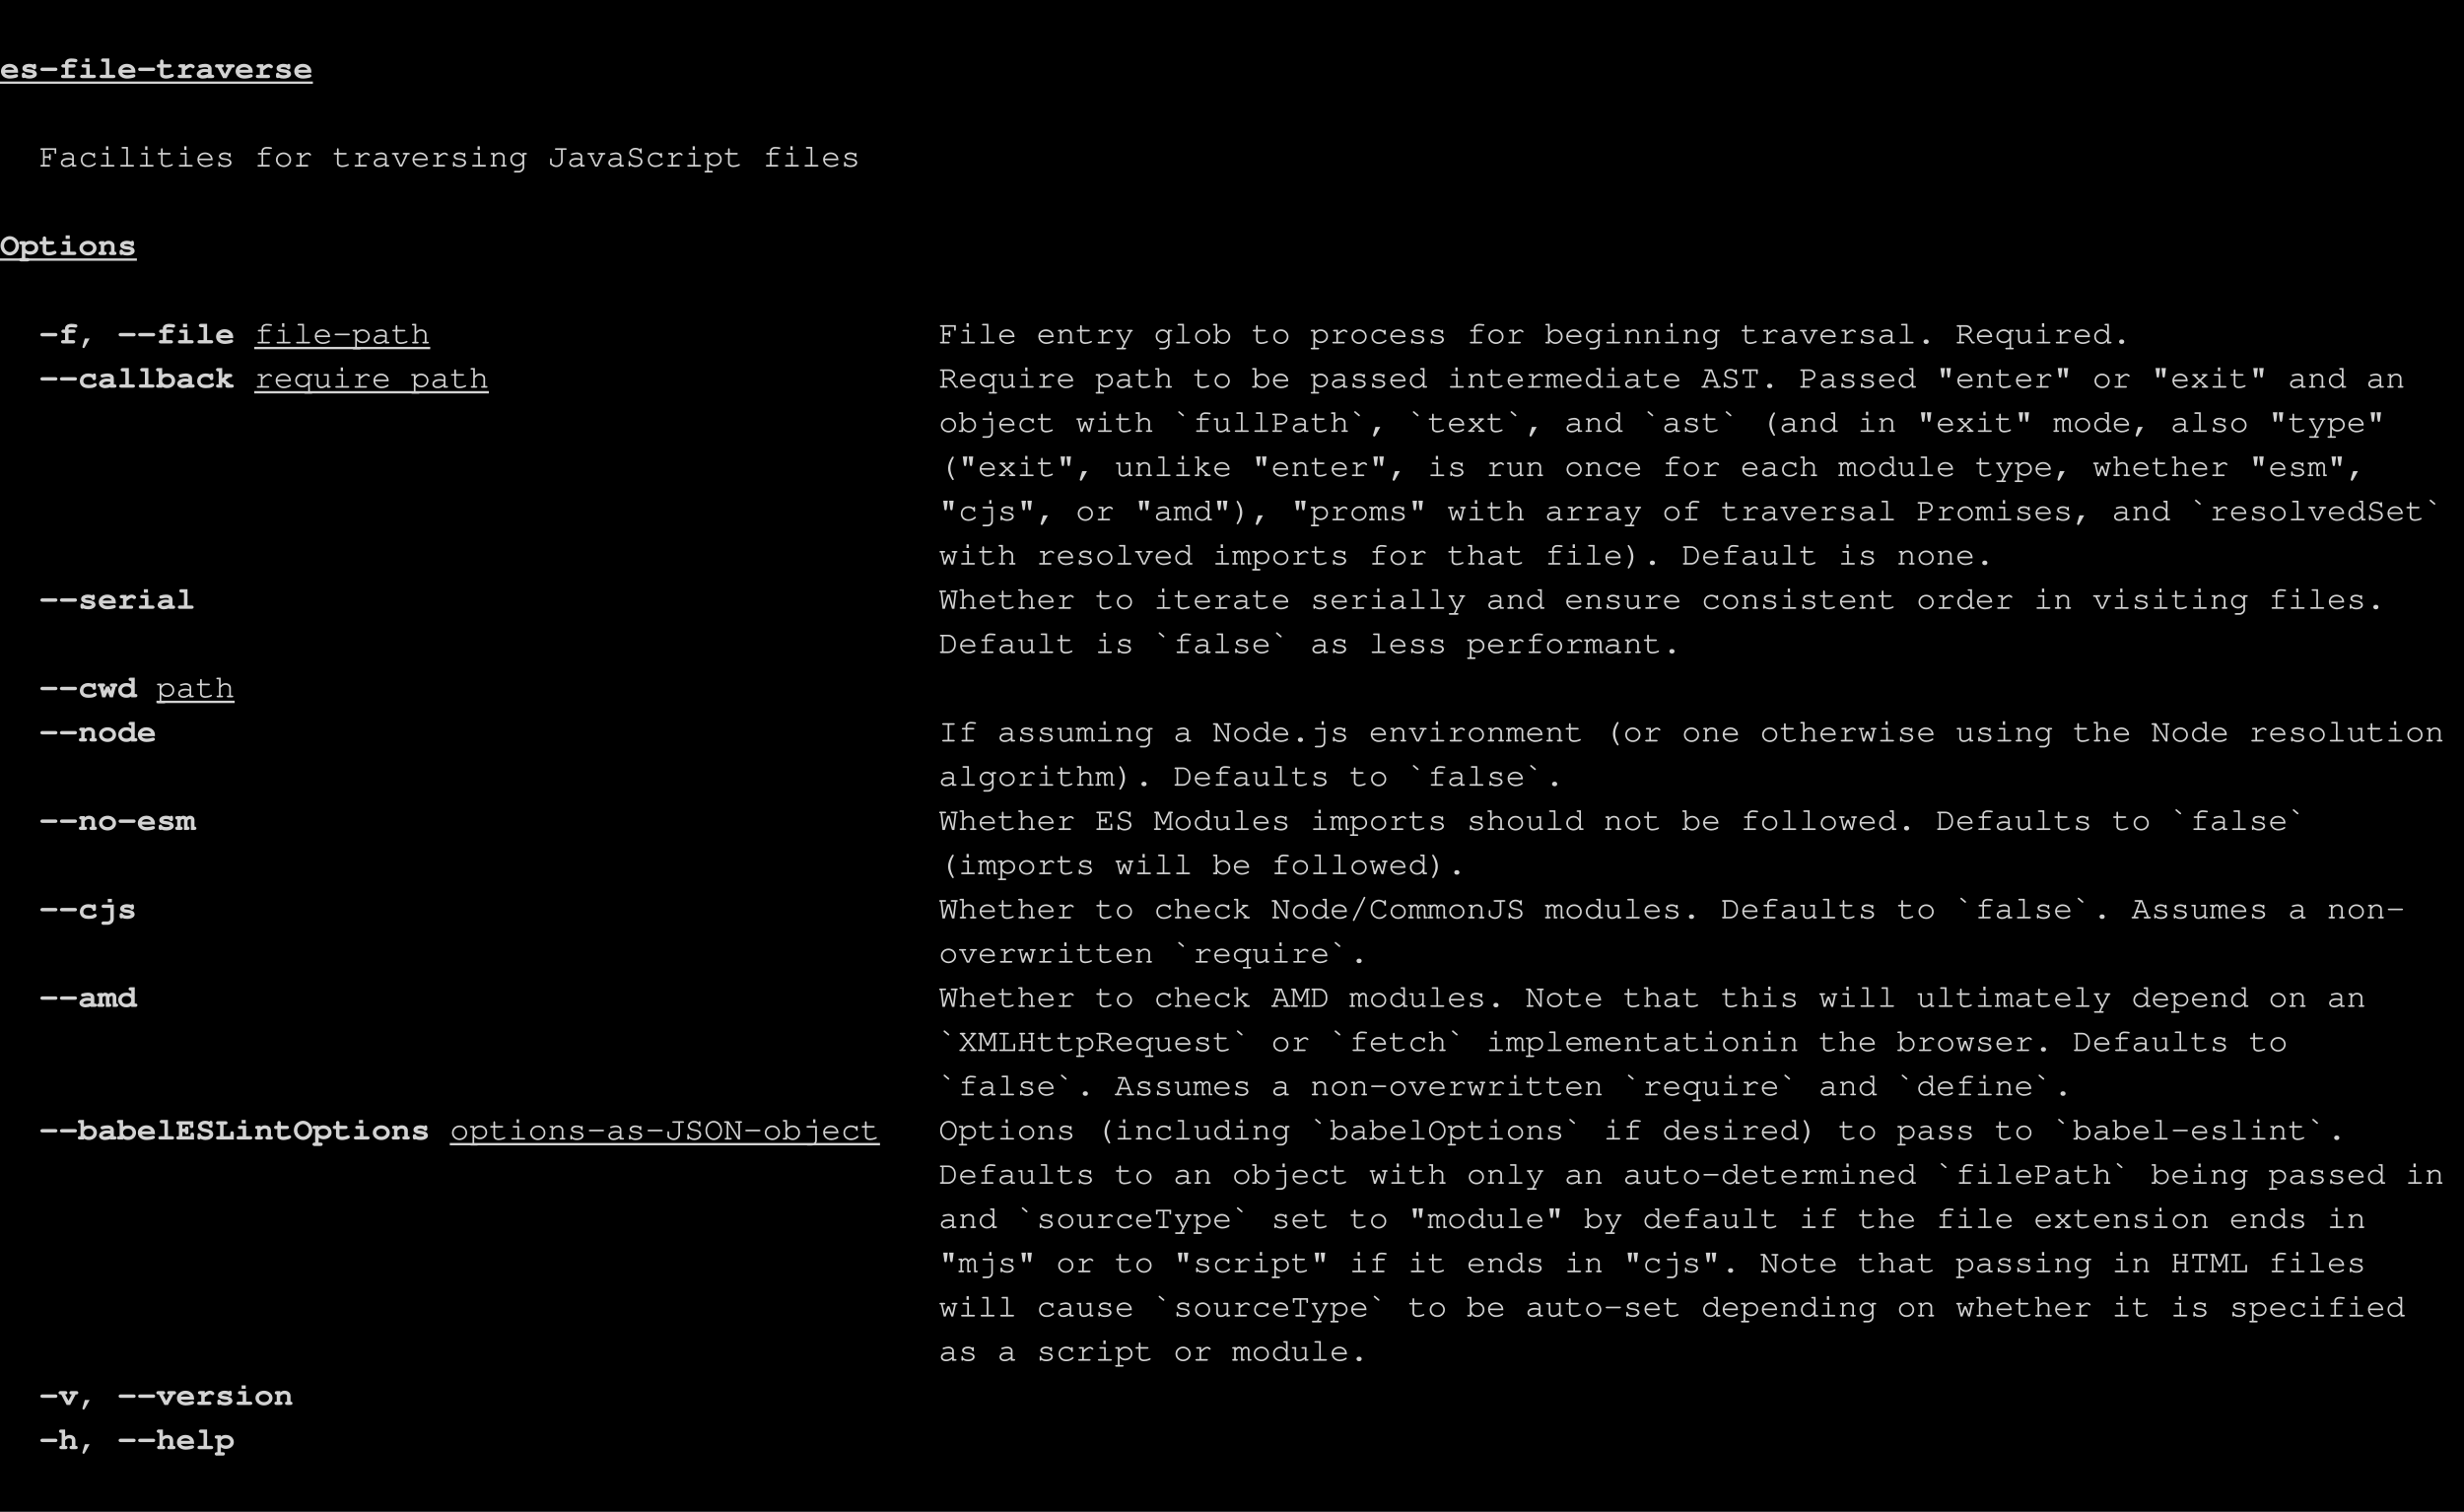
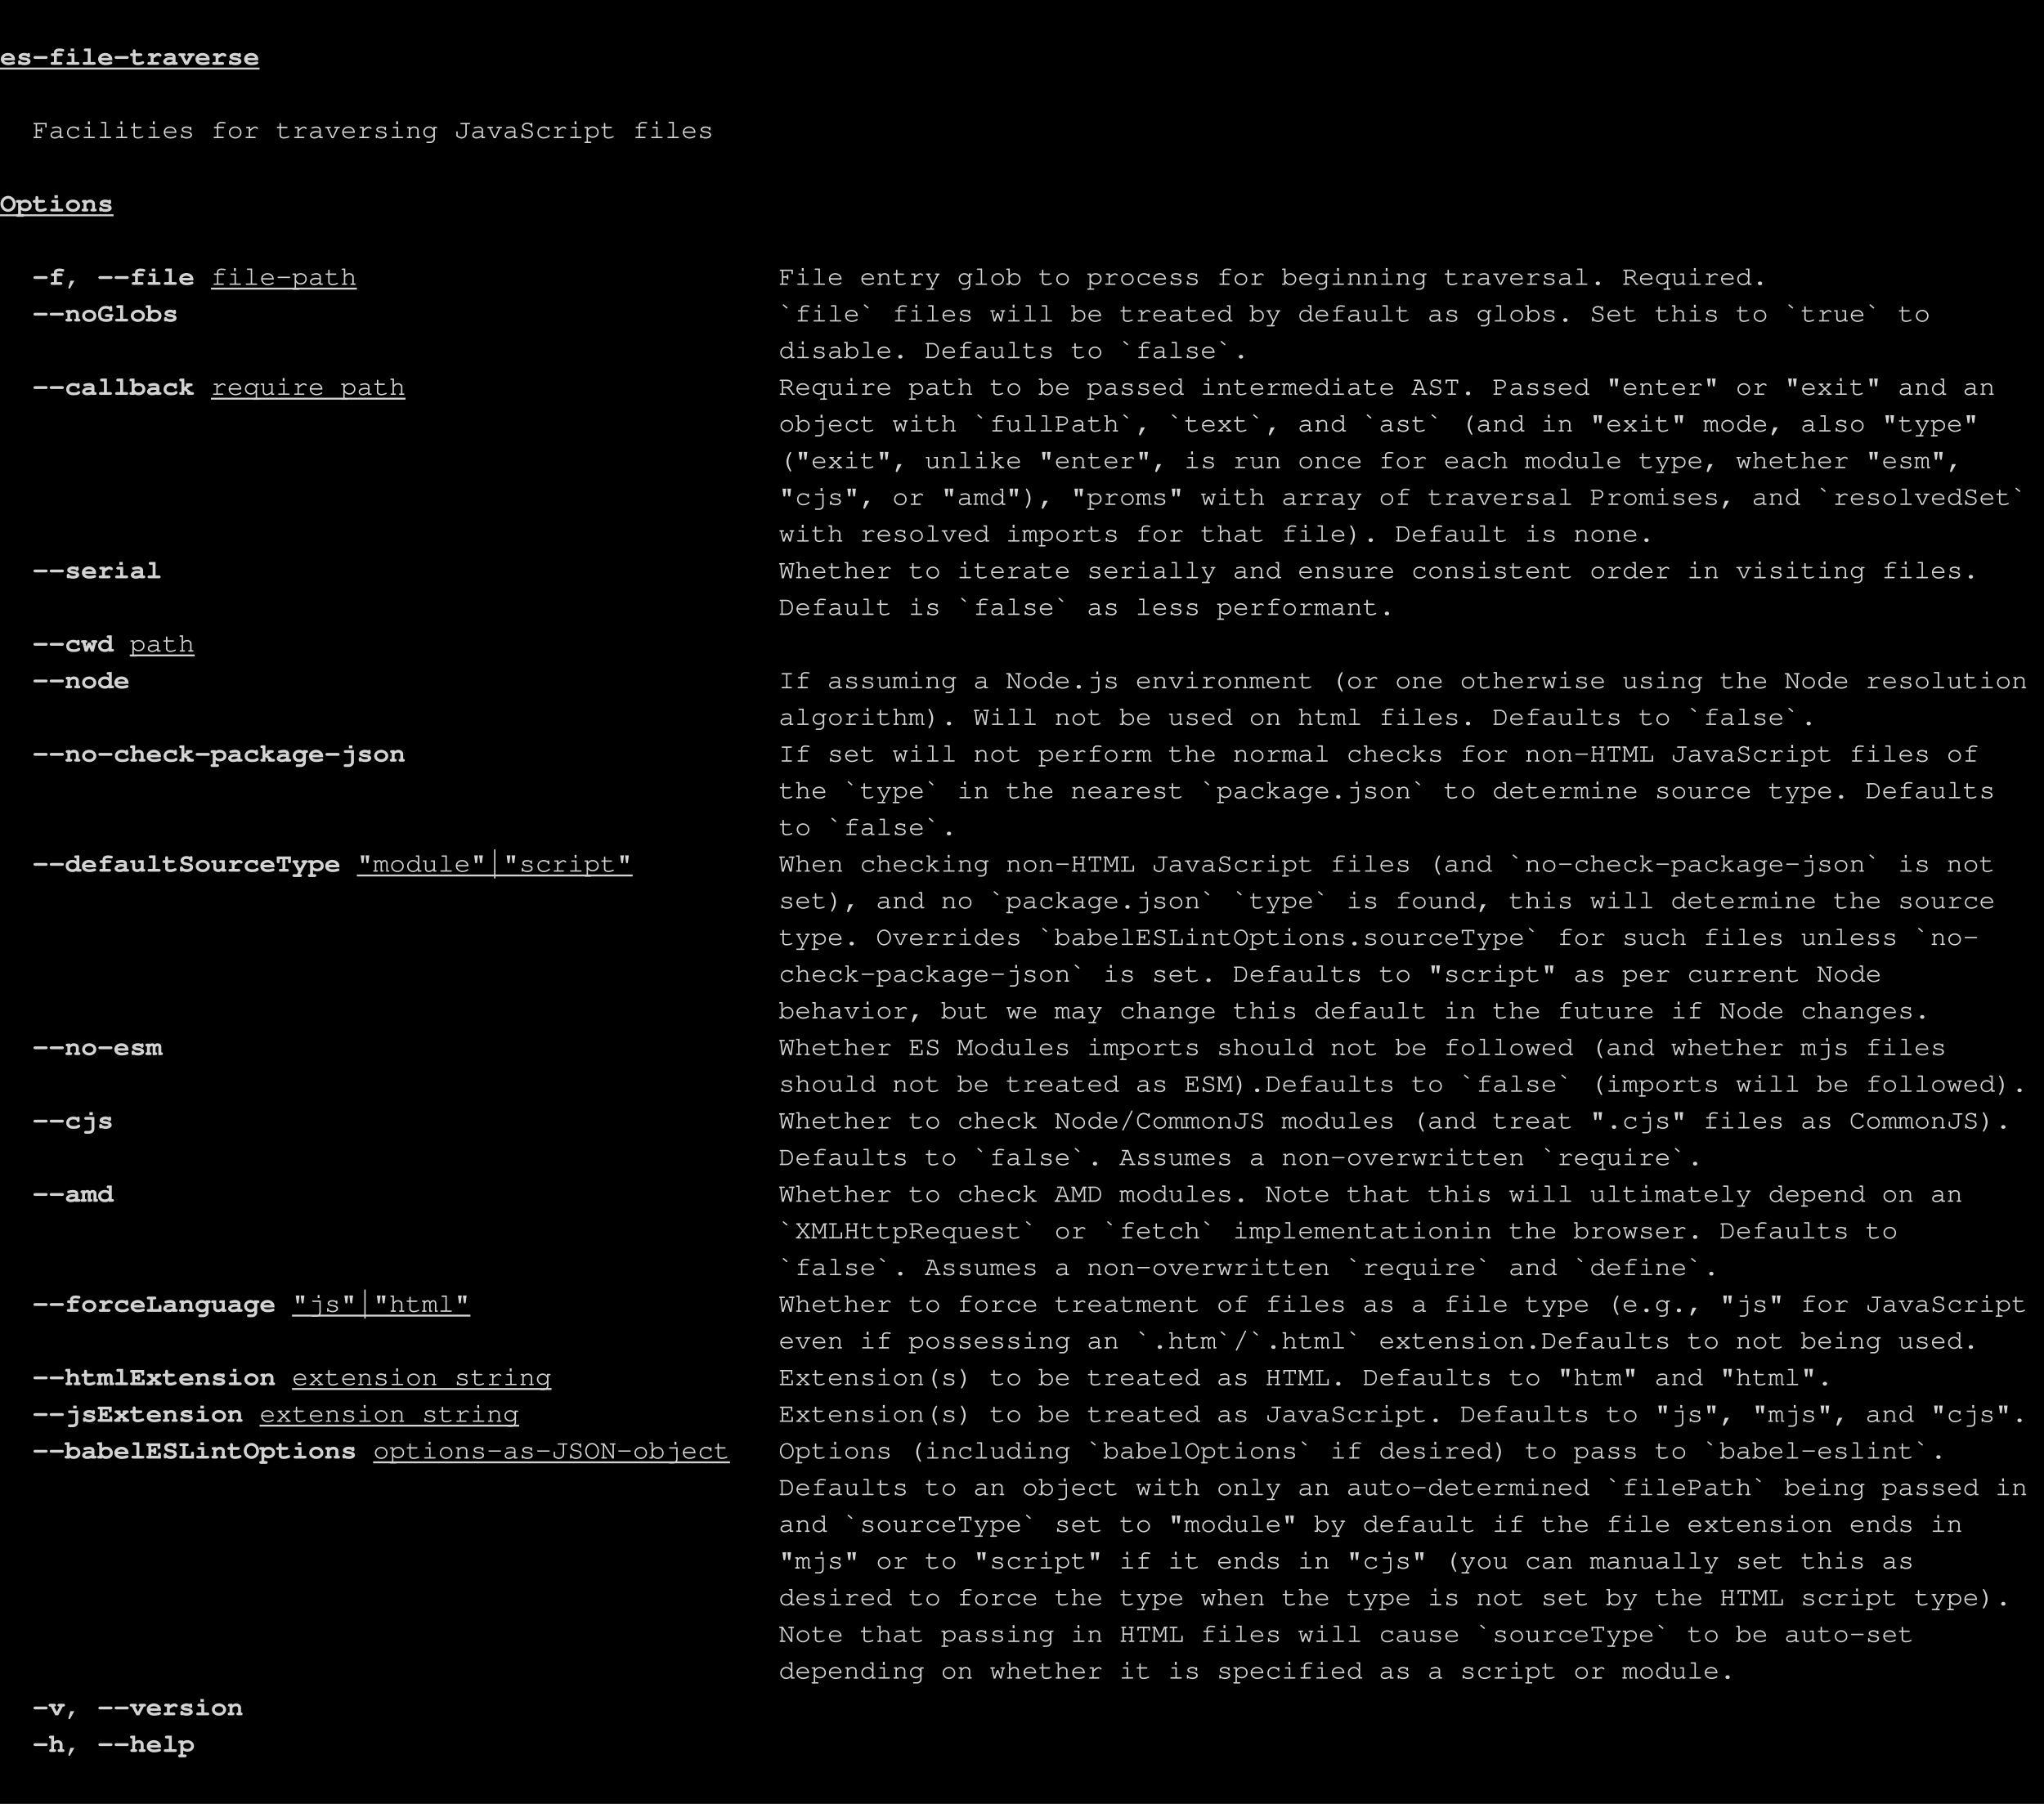
- <svg xmlns="http://www.w3.org/2000/svg" viewBox="0, 0, 1058.57, 649.45" font-family="SauceCodePro Nerd Font, Source Code Pro, Courier" font-size="14">
+ <svg xmlns="http://www.w3.org/2000/svg" viewBox="0, 0, 1058.57, 934.45" font-family="SauceCodePro Nerd Font, Source Code Pro, Courier" font-size="14">
  <g fill="#D3D3D3">
-     <rect x="0" y="0" width="1058.57" height="649.45" fill="#000000" />
+     <rect x="0" y="0" width="1058.57" height="934.45" fill="#000000" />
    <path d="M0,35.515 L134.422,35.515 Z" stroke="#D3D3D3" />
    <text x="0" y="33.55" font-weight="bold">es-file-traverse</text>
    <text x="16.8" y="71.55">  Facilities for traversing JavaScript files </text>
    <path d="M0,111.515 L58.81,111.515 Z" stroke="#D3D3D3" />
    <text x="0" y="109.55" font-weight="bold">Options</text>
    <text x="16.8" y="147.55" font-weight="bold">-f</text>
    <text x="33.61" y="147.55">, </text>
    <text x="50.41" y="147.55" font-weight="bold">--file</text>
    <path d="M109.218,149.515 L184.83,149.515 Z" stroke="#D3D3D3" />
    <text x="109.22" y="147.55">file-path</text>
    <text x="403.27" y="147.55">                          File entry glob to process for beginning traversal. Required.                 </text>
-     <text x="16.8" y="166.55" font-weight="bold">--callback</text>
-     <path d="M109.218,168.515 L210.034,168.515 Z" stroke="#D3D3D3" />
-     <text x="109.22" y="166.55">require path</text>
-     <text x="403.27" y="166.55">                       Require path to be passed intermediate AST. Passed "enter" or "exit" and an   </text>
-     <text x="403.27" y="185.55">                                                object with `fullPath`, `text`, and `ast` (and in "exit" mode, also "type"    </text>
-     <text x="403.27" y="204.55">                                                ("exit", unlike "enter", is run once for each module type, whether "esm",     </text>
-     <text x="403.27" y="223.55">                                                "cjs", or "amd"), "proms" with array of traversal Promises, and `resolvedSet` </text>
-     <text x="403.27" y="242.55">                                                with resolved imports for that file). Default is none.                        </text>
-     <text x="16.8" y="261.55" font-weight="bold">--serial</text>
-     <text x="403.27" y="261.55">                                      Whether to iterate serially and ensure consistent order in visiting files.    </text>
-     <text x="403.27" y="280.55">                                                Default is `false` as less performant.                                        </text>
-     <text x="16.8" y="299.55" font-weight="bold">--cwd</text>
-     <path d="M67.211,301.515 L100.816,301.515 Z" stroke="#D3D3D3" />
-     <text x="67.21" y="299.55">path</text>
-     <text x="16.8" y="318.55" font-weight="bold">--node</text>
-     <text x="403.27" y="318.55">                                        If assuming a Node.js environment (or one otherwise using the Node resolution </text>
-     <text x="403.27" y="337.55">                                                algorithm). Defaults to `false`.                                              </text>
-     <text x="16.8" y="356.55" font-weight="bold">--no-esm</text>
-     <text x="403.27" y="356.55">                                      Whether ES Modules imports should not be followed. Defaults to `false`        </text>
-     <text x="403.27" y="375.55">                                                (imports will be followed).                                                   </text>
-     <text x="16.8" y="394.55" font-weight="bold">--cjs</text>
-     <text x="403.27" y="394.55">                                         Whether to check Node/CommonJS modules. Defaults to `false`. Assumes a non-   </text>
-     <text x="403.27" y="413.55">                                                overwritten `require`.                                                        </text>
-     <text x="16.8" y="432.55" font-weight="bold">--amd</text>
-     <text x="403.27" y="432.55">                                         Whether to check AMD modules. Note that this will ultimately depend on an     </text>
-     <text x="403.27" y="451.55">                                                `XMLHttpRequest` or `fetch` implementationin the browser. Defaults to         </text>
-     <text x="403.27" y="470.55">                                                `false`. Assumes a non-overwritten `require` and `define`.                    </text>
-     <text x="16.8" y="489.55" font-weight="bold">--babelESLintOptions</text>
-     <path d="M193.231,491.515 L378.062,491.515 Z" stroke="#D3D3D3" />
-     <text x="193.23" y="489.55">options-as-JSON-object</text>
-     <text x="403.27" y="489.55">   Options (including `babelOptions` if desired) to pass to `babel-eslint`.      </text>
-     <text x="403.27" y="508.55">                                                Defaults to an object with only an auto-determined `filePath` being passed in </text>
-     <text x="403.27" y="527.55">                                                and `sourceType` set to "module" by default if the file extension ends in     </text>
-     <text x="403.27" y="546.55">                                                "mjs" or to "script" if it ends in "cjs". Note that passing in HTML files     </text>
-     <text x="403.27" y="565.55">                                                will cause `sourceType` to be auto-set depending on whether it is specified   </text>
-     <text x="403.27" y="584.55">                                                as a script or module.                                                        </text>
-     <text x="16.8" y="603.55" font-weight="bold">-v</text>
-     <text x="33.61" y="603.55">, </text>
-     <text x="50.41" y="603.55" font-weight="bold">--version</text>
-     <text x="16.8" y="622.55" font-weight="bold">-h</text>
-     <text x="33.61" y="622.55">, </text>
-     <text x="50.41" y="622.55" font-weight="bold">--help</text>
+     <text x="16.8" y="166.55" font-weight="bold">--noGlobs</text>
+     <text x="403.27" y="166.55">                                     `file` files will be treated by default as globs. Set this to `true` to       </text>
+     <text x="403.27" y="185.55">                                                disable. Defaults to `false`.                                                 </text>
+     <text x="16.8" y="204.55" font-weight="bold">--callback</text>
+     <path d="M109.218,206.515 L210.034,206.515 Z" stroke="#D3D3D3" />
+     <text x="109.22" y="204.55">require path</text>
+     <text x="403.27" y="204.55">                       Require path to be passed intermediate AST. Passed "enter" or "exit" and an   </text>
+     <text x="403.27" y="223.55">                                                object with `fullPath`, `text`, and `ast` (and in "exit" mode, also "type"    </text>
+     <text x="403.27" y="242.55">                                                ("exit", unlike "enter", is run once for each module type, whether "esm",     </text>
+     <text x="403.27" y="261.55">                                                "cjs", or "amd"), "proms" with array of traversal Promises, and `resolvedSet` </text>
+     <text x="403.27" y="280.55">                                                with resolved imports for that file). Default is none.                        </text>
+     <text x="16.8" y="299.55" font-weight="bold">--serial</text>
+     <text x="403.27" y="299.55">                                      Whether to iterate serially and ensure consistent order in visiting files.    </text>
+     <text x="403.27" y="318.55">                                                Default is `false` as less performant.                                        </text>
+     <text x="16.8" y="337.55" font-weight="bold">--cwd</text>
+     <path d="M67.211,339.515 L100.816,339.515 Z" stroke="#D3D3D3" />
+     <text x="67.21" y="337.55">path</text>
+     <text x="16.8" y="356.55" font-weight="bold">--node</text>
+     <text x="403.27" y="356.55">                                        If assuming a Node.js environment (or one otherwise using the Node resolution </text>
+     <text x="403.27" y="375.55">                                                algorithm). Will not be used on html files. Defaults to `false`.              </text>
+     <text x="16.8" y="394.55" font-weight="bold">--no-check-package-json</text>
+     <text x="403.27" y="394.55">                       If set will not perform the normal checks for non-HTML JavaScript files of    </text>
+     <text x="403.27" y="413.55">                                                the `type` in the nearest `package.json` to determine source type. Defaults   </text>
+     <text x="403.27" y="432.55">                                                to `false`.                                                                   </text>
+     <text x="16.8" y="451.55" font-weight="bold">--defaultSourceType</text>
+     <path d="M184.83,453.515 L327.653,453.515 Z" stroke="#D3D3D3" />
+     <text x="184.83" y="451.55">"module"|"script"</text>
+     <text x="403.27" y="451.55">         When checking non-HTML JavaScript files (and `no-check-package-json` is not   </text>
+     <text x="403.27" y="470.55">                                                set), and no `package.json` `type` is found, this will determine the source   </text>
+     <text x="403.27" y="489.55">                                                type. Overrides `babelESLintOptions.sourceType` for such files unless `no-    </text>
+     <text x="403.27" y="508.55">                                                check-package-json` is set. Defaults to "script" as per current Node          </text>
+     <text x="403.27" y="527.55">                                                behavior, but we may change this default in the future if Node changes.       </text>
+     <text x="16.8" y="546.55" font-weight="bold">--no-esm</text>
+     <text x="403.27" y="546.55">                                      Whether ES Modules imports should not be followed (and whether mjs files      </text>
+     <text x="403.27" y="565.55">                                                should not be treated as ESM).Defaults to `false` (imports will be followed). </text>
+     <text x="16.8" y="584.55" font-weight="bold">--cjs</text>
+     <text x="403.27" y="584.55">                                         Whether to check Node/CommonJS modules (and treat ".cjs" files as CommonJS).  </text>
+     <text x="403.27" y="603.55">                                                Defaults to `false`. Assumes a non-overwritten `require`.                     </text>
+     <text x="16.8" y="622.55" font-weight="bold">--amd</text>
+     <text x="403.27" y="622.55">                                         Whether to check AMD modules. Note that this will ultimately depend on an     </text>
+     <text x="403.27" y="641.55">                                                `XMLHttpRequest` or `fetch` implementationin the browser. Defaults to         </text>
+     <text x="403.27" y="660.55">                                                `false`. Assumes a non-overwritten `require` and `define`.                    </text>
+     <text x="16.8" y="679.55" font-weight="bold">--forceLanguage</text>
+     <path d="M151.225,681.515 L243.64,681.515 Z" stroke="#D3D3D3" />
+     <text x="151.22" y="679.55">"js"|"html"</text>
+     <text x="403.27" y="679.55">                   Whether to force treatment of files as a file type (e.g., "js" for JavaScript </text>
+     <text x="403.27" y="698.55">                                                even if possessing an `.htm`/`.html` extension.Defaults to not being used.    </text>
+     <text x="16.8" y="717.55" font-weight="bold">--htmlExtension</text>
+     <path d="M151.225,719.515 L285.646,719.515 Z" stroke="#D3D3D3" />
+     <text x="151.22" y="717.55">extension string</text>
+     <text x="403.27" y="717.55">              Extension(s) to be treated as HTML. Defaults to "htm" and "html".             </text>
+     <text x="16.8" y="736.55" font-weight="bold">--jsExtension</text>
+     <path d="M134.422,738.515 L268.844,738.515 Z" stroke="#D3D3D3" />
+     <text x="134.42" y="736.55">extension string</text>
+     <text x="403.27" y="736.55">                Extension(s) to be treated as JavaScript. Defaults to "js", "mjs", and "cjs". </text>
+     <text x="16.8" y="755.55" font-weight="bold">--babelESLintOptions</text>
+     <path d="M193.231,757.515 L378.062,757.515 Z" stroke="#D3D3D3" />
+     <text x="193.23" y="755.55">options-as-JSON-object</text>
+     <text x="403.27" y="755.55">   Options (including `babelOptions` if desired) to pass to `babel-eslint`.      </text>
+     <text x="403.27" y="774.55">                                                Defaults to an object with only an auto-determined `filePath` being passed in </text>
+     <text x="403.27" y="793.55">                                                and `sourceType` set to "module" by default if the file extension ends in     </text>
+     <text x="403.27" y="812.55">                                                "mjs" or to "script" if it ends in "cjs" (you can manually set this as        </text>
+     <text x="403.27" y="831.55">                                                desired to force the type when the type is not set by the HTML script type).  </text>
+     <text x="403.27" y="850.55">                                                Note that passing in HTML files will cause `sourceType` to be auto-set        </text>
+     <text x="403.27" y="869.55">                                                depending on whether it is specified as a script or module.                   </text>
+     <text x="16.8" y="888.55" font-weight="bold">-v</text>
+     <text x="33.61" y="888.55">, </text>
+     <text x="50.41" y="888.55" font-weight="bold">--version</text>
+     <text x="16.8" y="907.55" font-weight="bold">-h</text>
+     <text x="33.61" y="907.55">, </text>
+     <text x="50.41" y="907.55" font-weight="bold">--help</text>
  </g>
</svg>
